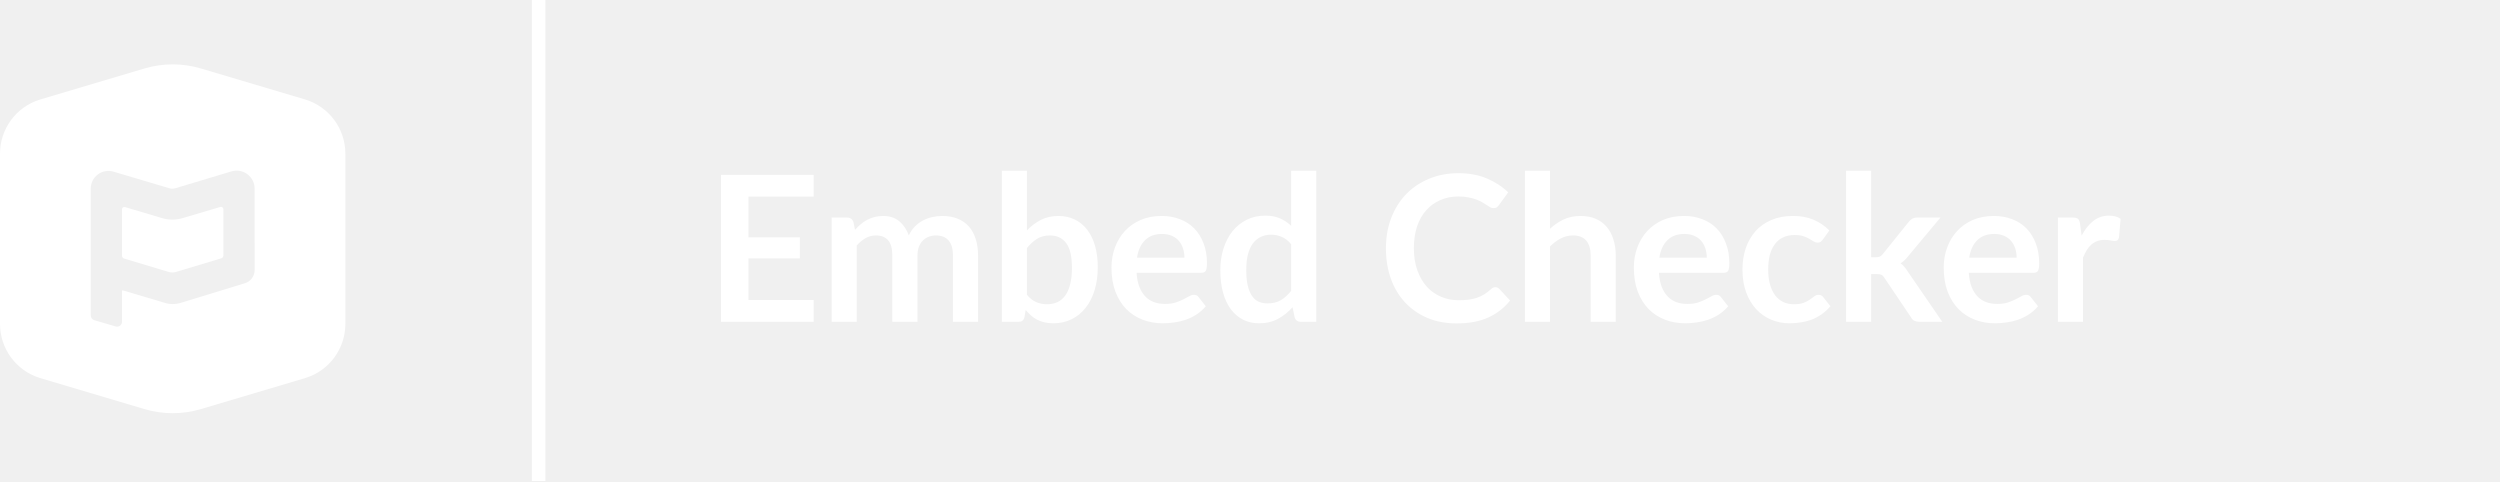
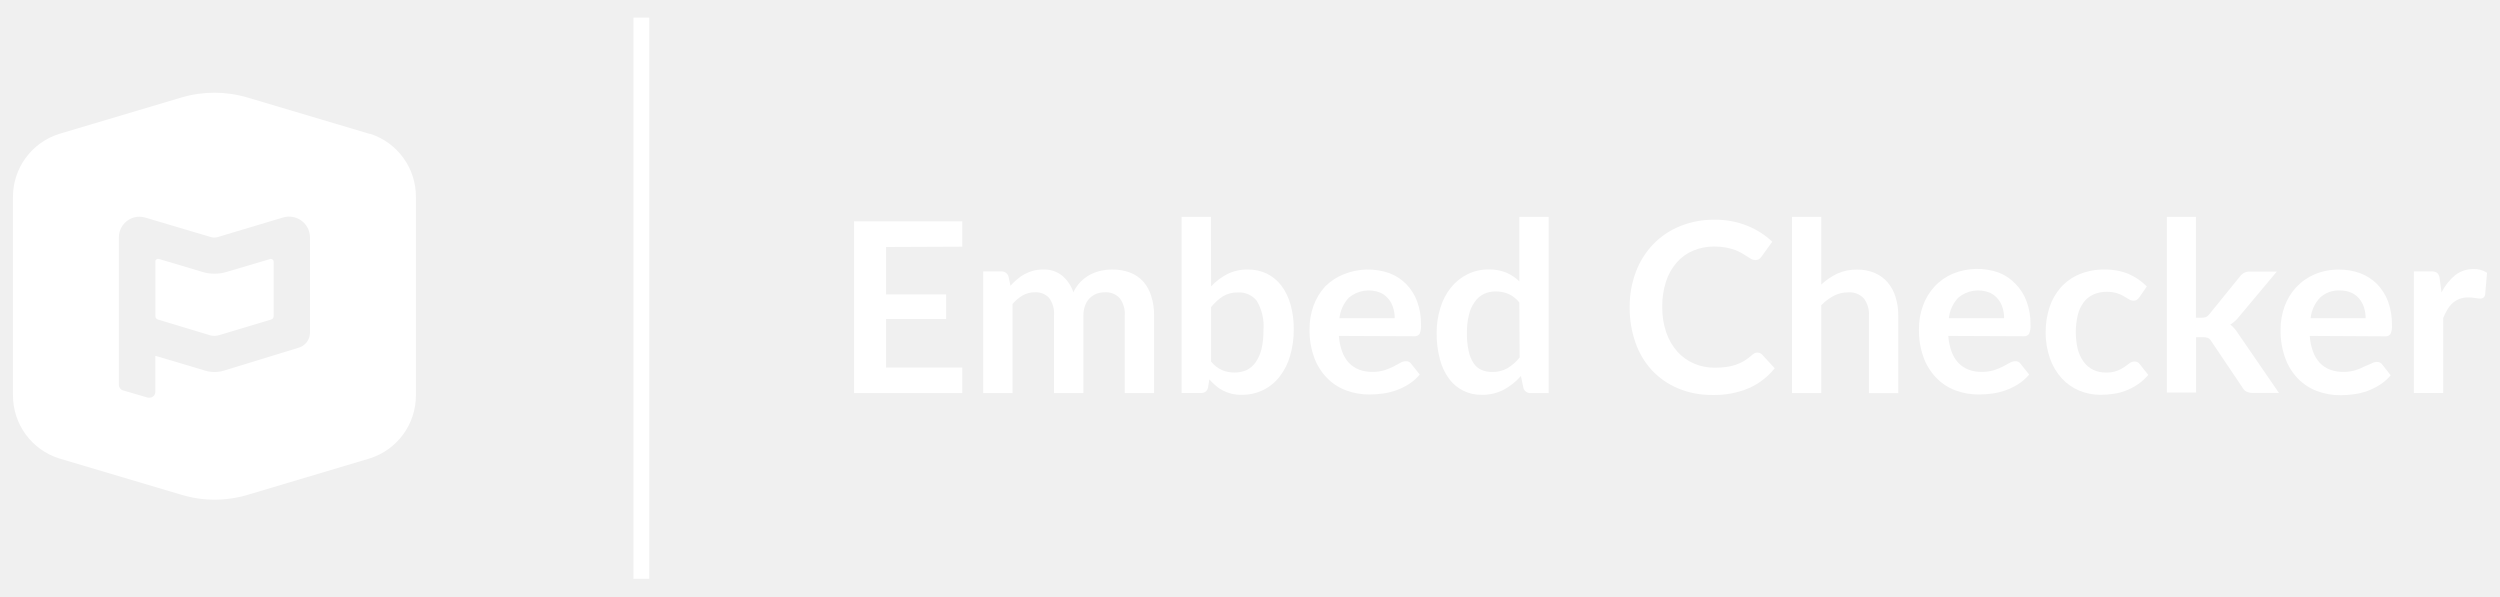
- <svg xmlns="http://www.w3.org/2000/svg" width="369" height="71" viewBox="0 0 369 71">
-   <g transform="translate(-671 -63.5)">
-     <g transform="translate(324 84.88)">
-       <g transform="translate(347 -11.88)">
-         <path d="M157.476,149.748l-5.37,1.591a5.324,5.324,0,0,1-3.272.036l-5.406-1.609a.345.345,0,0,0-.452.325v6.852a.429.429,0,0,0,.307.416l6.617,1.989a1.942,1.942,0,0,0,1.067-.018l6.671-2.007a.445.445,0,0,0,.307-.416v-6.816a.356.356,0,0,0-.47-.343Z" transform="translate(-124.97 -128.699)" fill="#fff" />
-         <path d="M148.872,109.117l-15.484-4.606a14.579,14.579,0,0,0-8.311,0l-15.485,4.606a8.353,8.353,0,0,0-5.847,7.967v25.133a8.353,8.353,0,0,0,5.846,7.967l15.486,4.605a14.579,14.579,0,0,0,8.311,0l15.485-4.605a8.353,8.353,0,0,0,5.847-7.967V117.084a8.353,8.353,0,0,0-5.847-7.967Zm-7.543,25.169a2.028,2.028,0,0,1-1.464,1.934l-9.4,2.875a4.021,4.021,0,0,1-2.441,0l-6.147-1.826a.092.092,0,0,0-.127.092V141.9a.721.721,0,0,1-.94.688l-3.146-.922a.738.738,0,0,1-.524-.7V122.211a2.61,2.61,0,0,1,3.326-2.478l8.334,2.478a1.549,1.549,0,0,0,.813-.018l8.261-2.478a2.655,2.655,0,0,1,3.453,2.549Z" transform="translate(-103.744 -103.906)" fill="#fff" />
+ <svg xmlns="http://www.w3.org/2000/svg" id="Layer_1" data-name="Layer 1" viewBox="0 0 316.29 75.45">
+   <g>
+     <g>
+       <path d="M34.15,32.78l-5.37,1.59a5.33,5.33,0,0,1-3.28,0l-5.4-1.61a.36.36,0,0,0-.44.23.31.31,0,0,0,0,.1V40a.43.43,0,0,0,.3.42l6.62,2a2,2,0,0,0,1.07,0l6.67-2a.43.43,0,0,0,.3-.41V33.12a.34.34,0,0,0-.35-.36.25.25,0,0,0-.12,0Z" style="fill: #fff" />
+       <path d="M46.77,16.94,31.28,12.33a14.69,14.69,0,0,0-8.31,0L7.49,16.94a8.35,8.35,0,0,0-5.85,8V50a8.36,8.36,0,0,0,5.85,8L23,62.61a14.51,14.51,0,0,0,8.31,0L46.77,58a8.36,8.36,0,0,0,5.85-8V24.91a8.35,8.35,0,0,0-5.85-8ZM39.22,42.11A2,2,0,0,1,37.76,44l-9.4,2.88a4.06,4.06,0,0,1-2.44,0l-6.15-1.83a.09.09,0,0,0-.12,0s0,0,0,0v4.54a.72.72,0,0,1-.72.72.78.78,0,0,1-.22,0l-3.15-.92a.74.74,0,0,1-.52-.7V30a2.61,2.61,0,0,1,2.64-2.58,3.1,3.1,0,0,1,.68.1L26.7,30a1.49,1.49,0,0,0,.81,0l8.26-2.47a2.65,2.65,0,0,1,3.33,1.73,2.81,2.81,0,0,1,.12.82Z" style="fill: #fff" />
+     </g>
+     <rect x="80.14" y="2.23" width="2" height="71" style="fill: #fff" />
+     <g style="isolation: isolate">
+       <g style="isolation: isolate">
+         <path d="M112.1,31.25v6h7.6v3.11h-7.6V46.5h9.64v3.23H108.05V28h13.69v3.21Z" style="fill: #fff" />
+         <path d="M124.39,49.73V34.34h2.27a.9.9,0,0,1,.94.67l.24,1.14a8.19,8.19,0,0,1,.85-.82,5.43,5.43,0,0,1,.94-.65,5.66,5.66,0,0,1,1.08-.43A5.08,5.08,0,0,1,132,34.1a3.6,3.6,0,0,1,2.39.78,4.77,4.77,0,0,1,1.41,2.1,4.81,4.81,0,0,1,.9-1.32,5,5,0,0,1,1.18-.89,5.51,5.51,0,0,1,1.37-.51,6.69,6.69,0,0,1,1.47-.16,6.12,6.12,0,0,1,2.26.39,4.36,4.36,0,0,1,1.67,1.14,4.94,4.94,0,0,1,1,1.83,7.79,7.79,0,0,1,.36,2.47v9.8H142.3v-9.8a3.28,3.28,0,0,0-.64-2.21,2.35,2.35,0,0,0-1.89-.74,2.81,2.81,0,0,0-1.06.19,2.49,2.49,0,0,0-.86.57,2.57,2.57,0,0,0-.57.92,3.56,3.56,0,0,0-.21,1.27v9.8h-3.72v-9.8a3.32,3.32,0,0,0-.63-2.25,2.29,2.29,0,0,0-1.82-.7,3.06,3.06,0,0,0-1.51.39,5.2,5.2,0,0,0-1.29,1.09V49.73Z" style="fill: #fff" />
+         <path d="M153.22,36.23a7.84,7.84,0,0,1,2.06-1.56,5.7,5.7,0,0,1,2.59-.57,5.43,5.43,0,0,1,2.41.52,5.3,5.3,0,0,1,1.83,1.51,7.24,7.24,0,0,1,1.16,2.38,11.19,11.19,0,0,1,.41,3.13,11.71,11.71,0,0,1-.47,3.41,7.65,7.65,0,0,1-1.33,2.61,5.86,5.86,0,0,1-2.08,1.69,6,6,0,0,1-2.7.6,5.24,5.24,0,0,1-1.3-.14,5.13,5.13,0,0,1-1.08-.4,4.31,4.31,0,0,1-.91-.62A8.81,8.81,0,0,1,153,48l-.16,1a.89.89,0,0,1-.31.55.94.94,0,0,1-.59.17h-2.45V27.44h3.71Zm0,9.51a3.68,3.68,0,0,0,1.37,1.08,4,4,0,0,0,1.57.31,3.81,3.81,0,0,0,1.54-.3,3,3,0,0,0,1.16-1,5.05,5.05,0,0,0,.74-1.67,10.53,10.53,0,0,0,.25-2.42,6.27,6.27,0,0,0-.84-3.67A2.84,2.84,0,0,0,156.6,37a3.54,3.54,0,0,0-1.87.48,6.21,6.21,0,0,0-1.51,1.38Z" style="fill: #fff" />
+         <path d="M169.39,42.5a7.2,7.2,0,0,0,.42,2,4.21,4.21,0,0,0,.87,1.43,3.56,3.56,0,0,0,1.28.84,4.55,4.55,0,0,0,1.64.28,5.17,5.17,0,0,0,1.56-.21,7.69,7.69,0,0,0,1.14-.47c.32-.17.61-.32.85-.46a1.44,1.44,0,0,1,.71-.21.76.76,0,0,1,.69.34l1.07,1.35a6.06,6.06,0,0,1-1.38,1.21,8.16,8.16,0,0,1-1.6.78,8.33,8.33,0,0,1-1.69.41,12.3,12.3,0,0,1-1.68.12,8.3,8.3,0,0,1-3-.53,6.57,6.57,0,0,1-2.4-1.58,7.31,7.31,0,0,1-1.61-2.58,10,10,0,0,1-.58-3.56,8.48,8.48,0,0,1,.51-3,7.18,7.18,0,0,1,1.46-2.41A6.84,6.84,0,0,1,170,34.7a8.18,8.18,0,0,1,5.78-.14,5.9,5.9,0,0,1,2.11,1.36,6.22,6.22,0,0,1,1.39,2.19,8.06,8.06,0,0,1,.5,3,2.38,2.38,0,0,1-.18,1.13.74.74,0,0,1-.69.3Zm7.06-2.24a4.24,4.24,0,0,0-.2-1.35,3.12,3.12,0,0,0-.61-1.12,2.79,2.79,0,0,0-1-.76,3.92,3.92,0,0,0-4,.64,4.5,4.5,0,0,0-1.18,2.59Z" style="fill: #fff" />
+         <path d="M195.93,27.44V49.73h-2.27a.88.88,0,0,1-.93-.68l-.31-1.48a8,8,0,0,1-2.14,1.72,5.82,5.82,0,0,1-2.82.66,5,5,0,0,1-4.11-2,7.17,7.17,0,0,1-1.17-2.47,12.25,12.25,0,0,1-.42-3.36,10.49,10.49,0,0,1,.47-3.18,7.73,7.73,0,0,1,1.33-2.55,6.32,6.32,0,0,1,2.09-1.69,6,6,0,0,1,2.73-.61,5.48,5.48,0,0,1,2.21.41,5.75,5.75,0,0,1,1.63,1.09V27.44Zm-3.71,10.83a3.68,3.68,0,0,0-1.37-1.08,4.08,4.08,0,0,0-1.6-.32,3.56,3.56,0,0,0-1.52.32,3,3,0,0,0-1.15,1,4.48,4.48,0,0,0-.73,1.62,8.83,8.83,0,0,0-.26,2.32,10,10,0,0,0,.22,2.29,4.49,4.49,0,0,0,.62,1.53,2.36,2.36,0,0,0,1,.85,3.24,3.24,0,0,0,1.3.26,3.78,3.78,0,0,0,2-.48,5.81,5.81,0,0,0,1.53-1.36Z" style="fill: #fff" />
+         <path d="M222.35,44.61a.82.82,0,0,1,.59.26l1.59,1.72a8.71,8.71,0,0,1-3.25,2.51,11.19,11.19,0,0,1-4.63.87,10.94,10.94,0,0,1-4.34-.83A9.6,9.6,0,0,1,209,46.85a10,10,0,0,1-2.09-3.51,13.08,13.08,0,0,1-.73-4.46,12.34,12.34,0,0,1,.78-4.47,10.21,10.21,0,0,1,2.2-3.51,9.8,9.8,0,0,1,3.38-2.28,11.13,11.13,0,0,1,4.35-.82,10.71,10.71,0,0,1,4.21.78,10,10,0,0,1,3.12,2l-1.35,1.87a1.3,1.3,0,0,1-.3.32.89.89,0,0,1-.52.13,1.06,1.06,0,0,1-.47-.12l-.52-.32c-.19-.13-.41-.26-.66-.41a5.89,5.89,0,0,0-.87-.42,8.19,8.19,0,0,0-1.15-.31,8.33,8.33,0,0,0-1.51-.13,6.78,6.78,0,0,0-2.66.52,5.72,5.72,0,0,0-2.08,1.5,6.91,6.91,0,0,0-1.35,2.4,10,10,0,0,0-.48,3.23,9.65,9.65,0,0,0,.52,3.26,7.24,7.24,0,0,0,1.4,2.4A6.07,6.07,0,0,0,214.33,46a6.53,6.53,0,0,0,2.58.52,11.15,11.15,0,0,0,1.49-.09,6.16,6.16,0,0,0,1.23-.29,5.8,5.8,0,0,0,1.07-.5,7.28,7.28,0,0,0,1-.76,1.26,1.26,0,0,1,.32-.21A.69.69,0,0,1,222.35,44.61Z" style="fill: #fff" />
+         <path d="M230.42,36a8.06,8.06,0,0,1,2-1.37,5.76,5.76,0,0,1,2.54-.52,5.41,5.41,0,0,1,2.23.43,4.36,4.36,0,0,1,1.63,1.19,5.22,5.22,0,0,1,1,1.85,7.69,7.69,0,0,1,.34,2.36v9.8h-3.71v-9.8a3.31,3.31,0,0,0-.64-2.18,2.44,2.44,0,0,0-2-.77,3.85,3.85,0,0,0-1.8.43,6.48,6.48,0,0,0-1.59,1.19V49.73h-3.7V27.44h3.7Z" style="fill: #fff" />
+         <path d="M246.49,42.5a7.2,7.2,0,0,0,.42,2,4.21,4.21,0,0,0,.87,1.43,3.56,3.56,0,0,0,1.28.84,4.55,4.55,0,0,0,1.64.28,5.17,5.17,0,0,0,1.56-.21,7.69,7.69,0,0,0,1.14-.47c.32-.17.61-.32.85-.46a1.44,1.44,0,0,1,.71-.21.76.76,0,0,1,.69.34l1.07,1.35a6.06,6.06,0,0,1-1.38,1.21,8.16,8.16,0,0,1-1.6.78,8.33,8.33,0,0,1-1.69.41,12.3,12.3,0,0,1-1.68.12,8.3,8.3,0,0,1-3-.53,6.57,6.57,0,0,1-2.4-1.58,7.31,7.31,0,0,1-1.61-2.58,10,10,0,0,1-.58-3.56,8.48,8.48,0,0,1,.51-3,7.18,7.18,0,0,1,1.46-2.41,6.84,6.84,0,0,1,2.33-1.63,8.18,8.18,0,0,1,5.78-.14A5.9,5.9,0,0,1,255,35.92a6.22,6.22,0,0,1,1.39,2.19,8.06,8.06,0,0,1,.5,3,2.38,2.38,0,0,1-.18,1.13.74.74,0,0,1-.69.3Zm7.06-2.24a4.24,4.24,0,0,0-.2-1.35,3.12,3.12,0,0,0-.61-1.12,2.79,2.79,0,0,0-1-.76,3.92,3.92,0,0,0-4,.64,4.5,4.5,0,0,0-1.18,2.59Z" style="fill: #fff" />
+         <path d="M270.68,37.59a1.69,1.69,0,0,1-.32.33.74.74,0,0,1-.46.12,1,1,0,0,1-.55-.17c-.18-.12-.4-.25-.65-.39a4.1,4.1,0,0,0-.89-.39,4.22,4.22,0,0,0-1.28-.17,4,4,0,0,0-1.71.35,3.15,3.15,0,0,0-1.22,1,4.45,4.45,0,0,0-.73,1.6,9.42,9.42,0,0,0,0,4.31,4.72,4.72,0,0,0,.76,1.61,3.16,3.16,0,0,0,1.2,1,3.57,3.57,0,0,0,1.59.34,3.8,3.8,0,0,0,1.43-.22,4,4,0,0,0,.92-.48q.38-.26.66-.48a1,1,0,0,1,.62-.21.74.74,0,0,1,.67.34l1.07,1.35a6.59,6.59,0,0,1-1.34,1.21,7.57,7.57,0,0,1-1.49.78,7.15,7.15,0,0,1-1.59.41,11.18,11.18,0,0,1-1.63.12,6.89,6.89,0,0,1-2.68-.53,6.29,6.29,0,0,1-2.21-1.55,7.45,7.45,0,0,1-1.49-2.5,9.8,9.8,0,0,1-.55-3.37,9.93,9.93,0,0,1,.49-3.14,7.17,7.17,0,0,1,1.43-2.5,6.51,6.51,0,0,1,2.34-1.66,8.06,8.06,0,0,1,3.21-.6,7.69,7.69,0,0,1,3,.55,7.43,7.43,0,0,1,2.33,1.59Z" style="fill: #fff" />
+         <path d="M277.82,27.44V40.2h.69a1.65,1.65,0,0,0,.6-.09,1.32,1.32,0,0,0,.44-.4L283.37,35a1.73,1.73,0,0,1,.54-.48,1.49,1.49,0,0,1,.75-.16h3.39l-4.78,5.71a4,4,0,0,1-1.11,1,2.77,2.77,0,0,1,.56.52,6.35,6.35,0,0,1,.47.65l5.13,7.47H285a1.73,1.73,0,0,1-.75-.15,1.13,1.13,0,0,1-.53-.51l-3.93-5.84a1.1,1.1,0,0,0-.43-.45,1.71,1.71,0,0,0-.68-.1h-.84v7h-3.7V27.44Z" style="fill: #fff" />
+         <path d="M292.22,42.5a7.2,7.2,0,0,0,.42,2,4.21,4.21,0,0,0,.87,1.43,3.52,3.52,0,0,0,1.29.84,4.52,4.52,0,0,0,1.64.28,5.05,5.05,0,0,0,1.55-.21,6.89,6.89,0,0,0,1.14-.47L300,46a1.41,1.41,0,0,1,.71-.21.76.76,0,0,1,.69.34l1.06,1.35a6.06,6.06,0,0,1-1.38,1.21,8,8,0,0,1-3.29,1.19,12,12,0,0,1-1.67.12,8.35,8.35,0,0,1-3-.53,6.57,6.57,0,0,1-2.4-1.58,7.29,7.29,0,0,1-1.6-2.58,10,10,0,0,1-.59-3.56,8.48,8.48,0,0,1,.51-3,7,7,0,0,1,1.47-2.41,6.8,6.8,0,0,1,2.32-1.63,7.69,7.69,0,0,1,3.1-.6,7.51,7.51,0,0,1,2.68.46,5.94,5.94,0,0,1,2.12,1.36,6.37,6.37,0,0,1,1.39,2.19,8.27,8.27,0,0,1,.5,3,2.38,2.38,0,0,1-.18,1.13.74.74,0,0,1-.69.3Zm7.07-2.24a4.54,4.54,0,0,0-.2-1.35,3.28,3.28,0,0,0-.61-1.12,2.74,2.74,0,0,0-1-.76,3.44,3.44,0,0,0-1.45-.28,3.41,3.41,0,0,0-2.52.92,4.44,4.44,0,0,0-1.18,2.59Z" style="fill: #fff" />
+         <path d="M308.89,37a6.7,6.7,0,0,1,1.71-2.17,3.68,3.68,0,0,1,2.34-.79,2.86,2.86,0,0,1,1.71.47l-.24,2.77a.66.66,0,0,1-.22.38.56.56,0,0,1-.38.12,4.63,4.63,0,0,1-.67-.08,5.07,5.07,0,0,0-.86-.07,3.13,3.13,0,0,0-1.1.18,2.88,2.88,0,0,0-.86.51,3.63,3.63,0,0,0-.67.82,7.52,7.52,0,0,0-.55,1.1v9.48h-3.71V34.34h2.18a1.21,1.21,0,0,1,.79.2,1.18,1.18,0,0,1,.3.73Z" style="fill: #fff" />
      </g>
    </g>
-     <line y2="71" transform="translate(750.5 63.5)" fill="none" stroke="#fff" stroke-width="2" />
-     <text transform="translate(775 111)" fill="#fff" font-size="30" font-family="Lato-Bold, Lato" font-weight="700">
-       <tspan x="0" y="0">Embed Checker</tspan>
-     </text>
  </g>
</svg>
